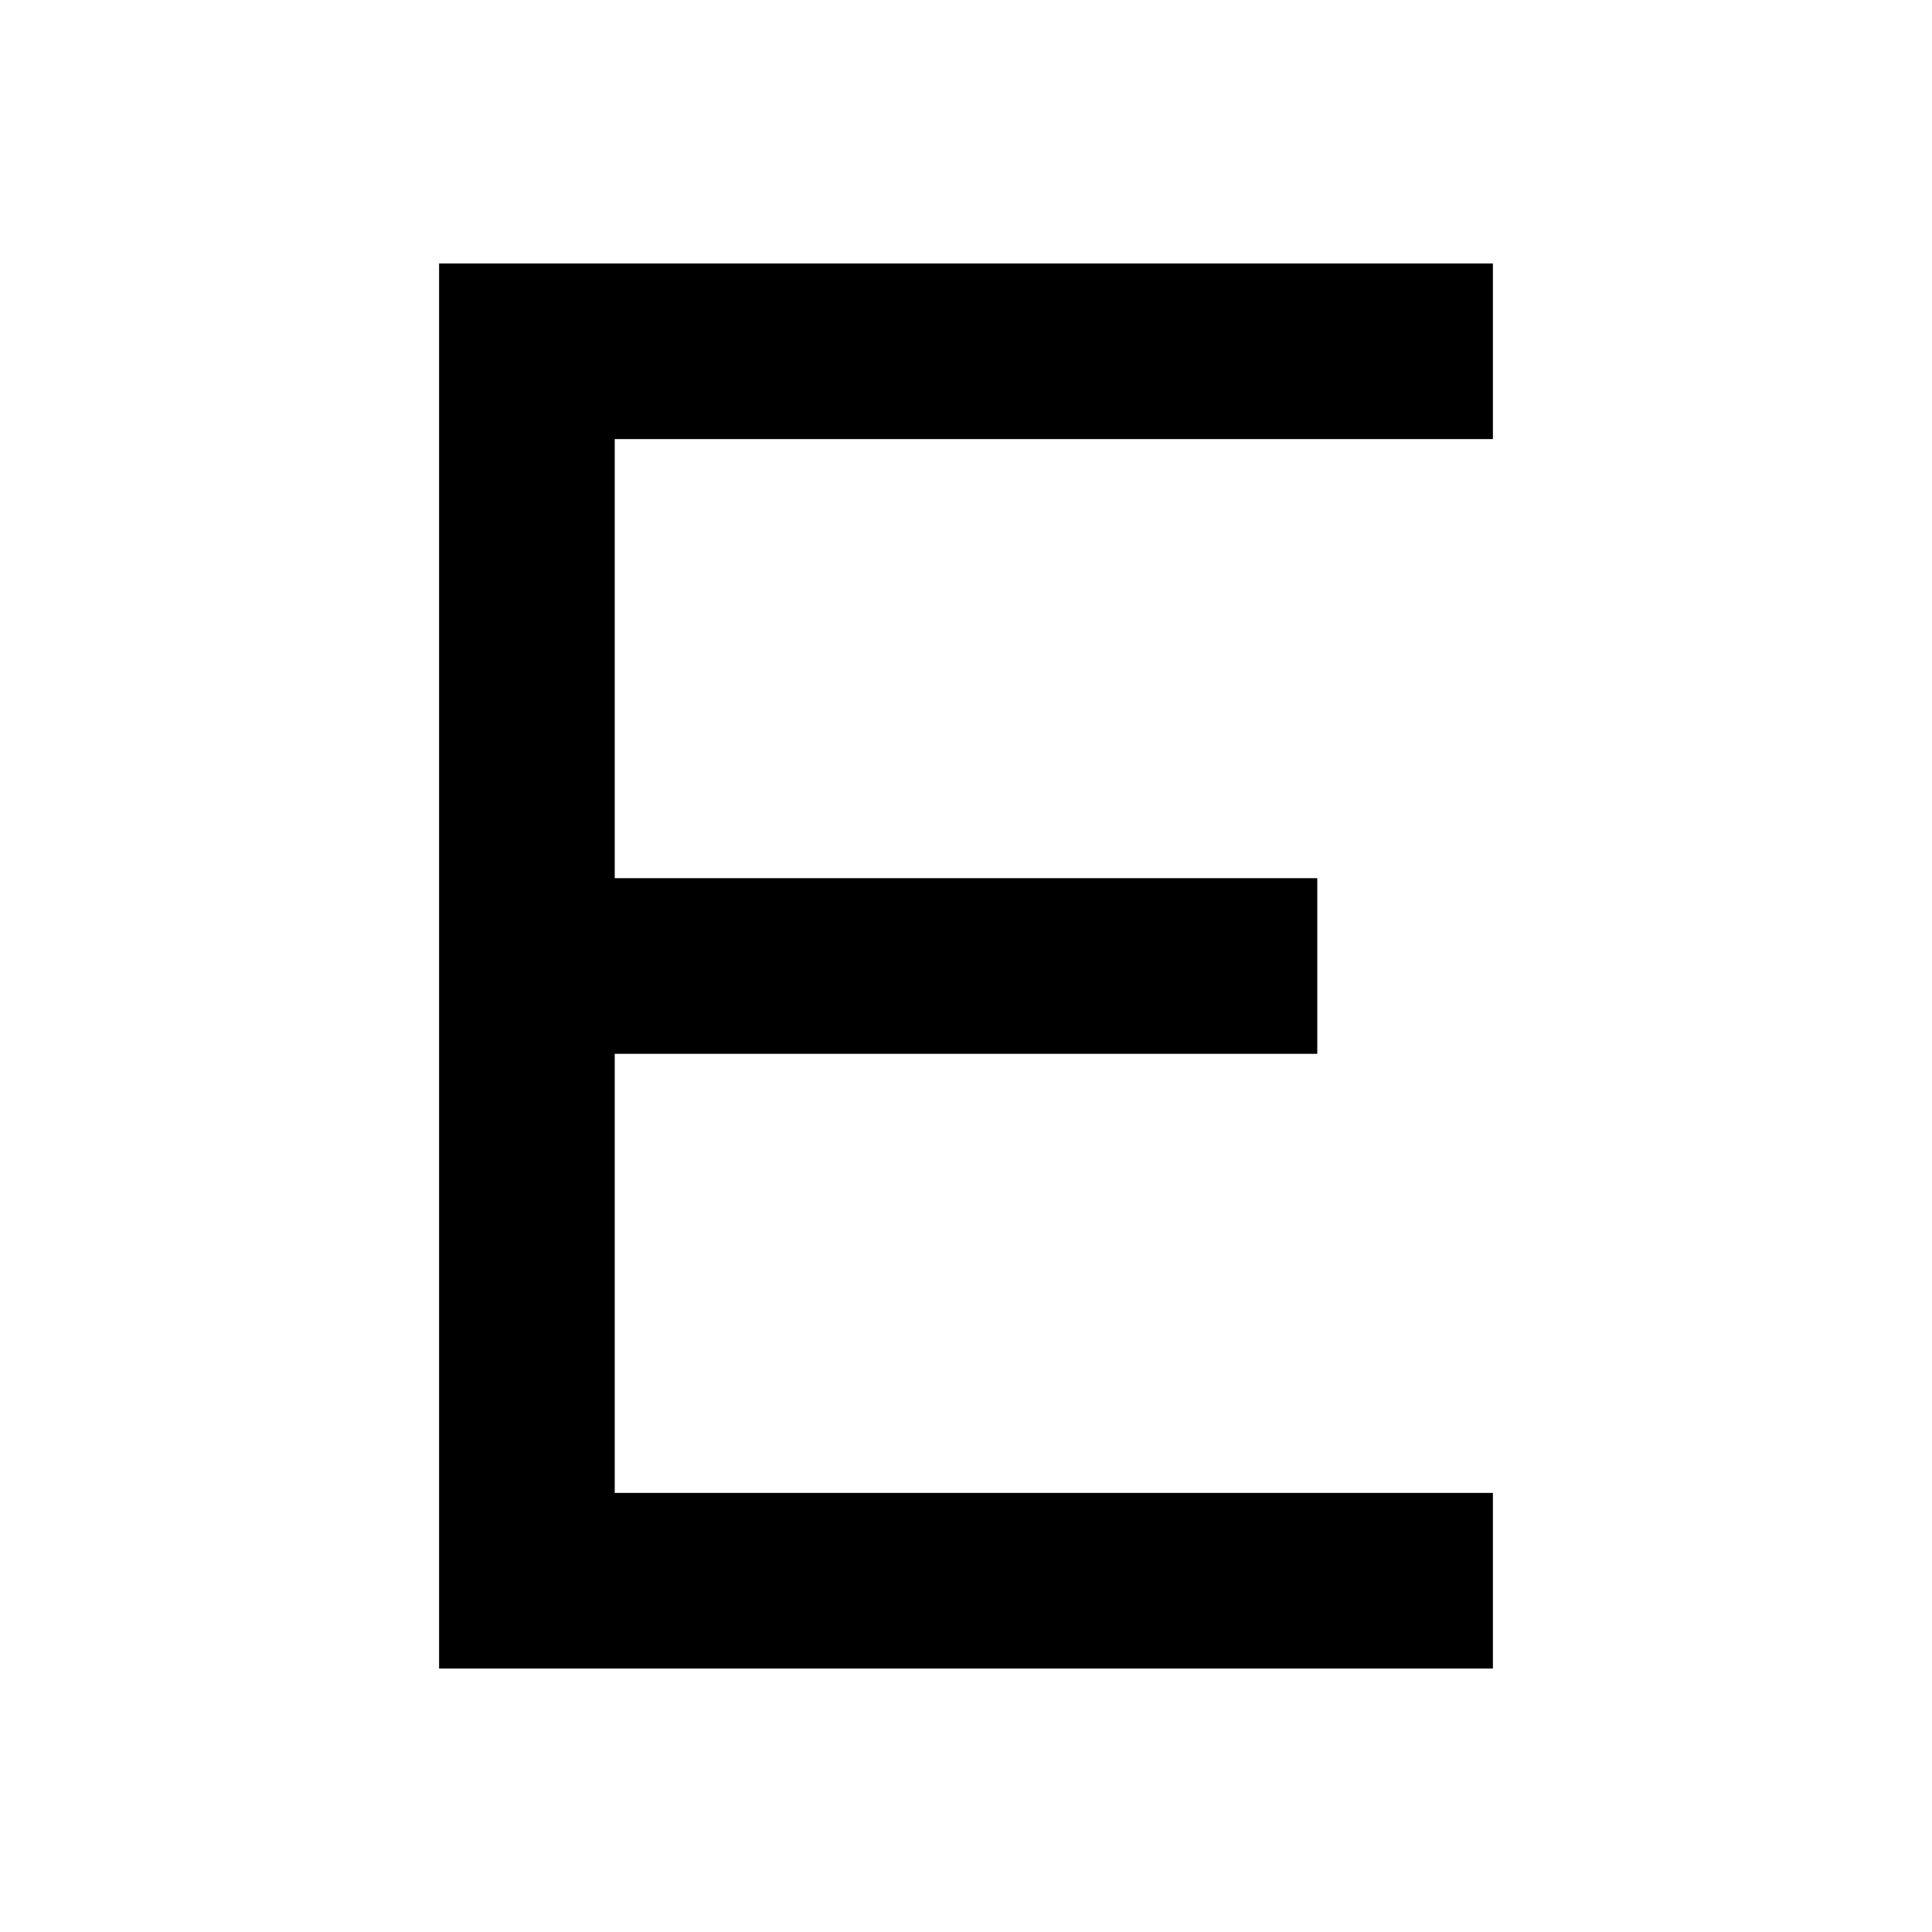
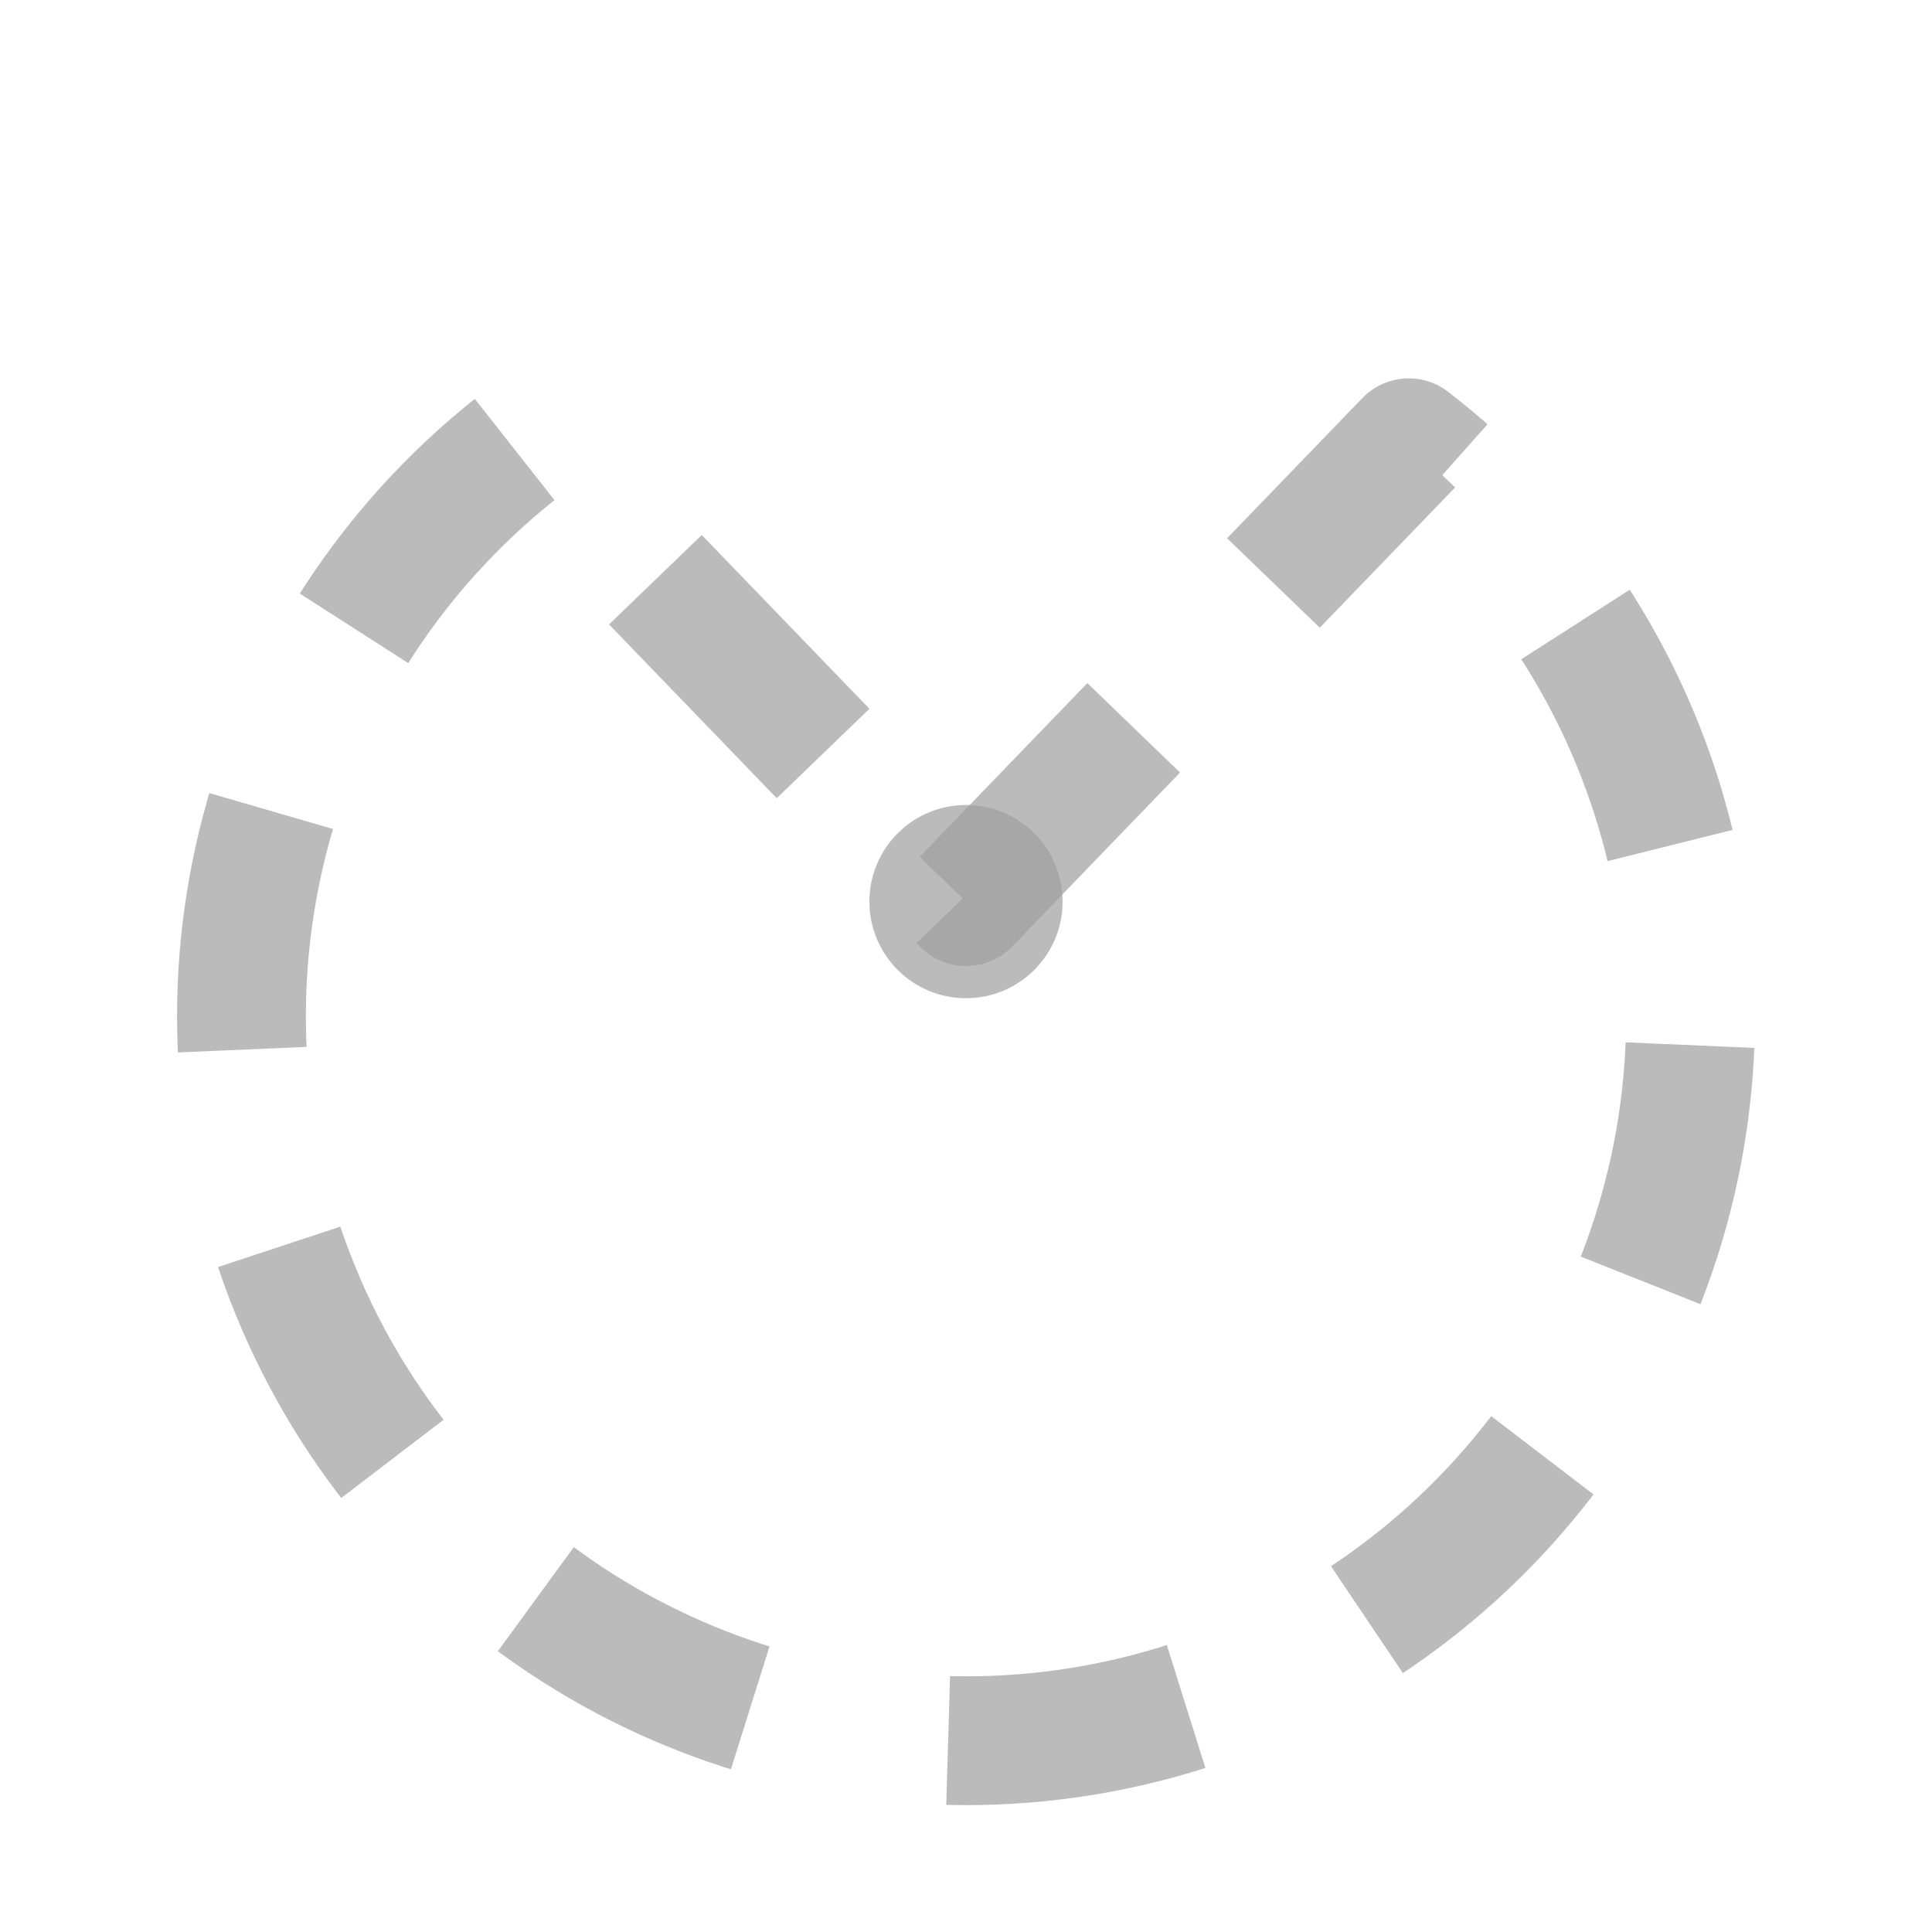
- <svg xmlns="http://www.w3.org/2000/svg" width="22" height="22" version="1.1" viewBox="0 0 22 22">
-   <defs>
-     <linearGradient>
-       <stop offset="0" />
-     </linearGradient>
-   </defs>
-   <path d="m5 3h12v2h-10v5h8v2h-8v5h10v2h-12z" stroke-opacity="0" />
+ <svg xmlns="http://www.w3.org/2000/svg" viewBox="0 0 24 24" width="24" height="24">
+   <path d="M 12 11.2 L 17.5 5.5 A 9 9 0 1 1 6.5 5.5 Z" fill="none" stroke="#9e9e9e" stroke-width="1.6" stroke-linejoin="round" stroke-dasharray="3,2.5" opacity="0.7" />
+   <circle cx="12" cy="11.2" r="1.2" fill="#9e9e9e" opacity="0.7" />
</svg>
